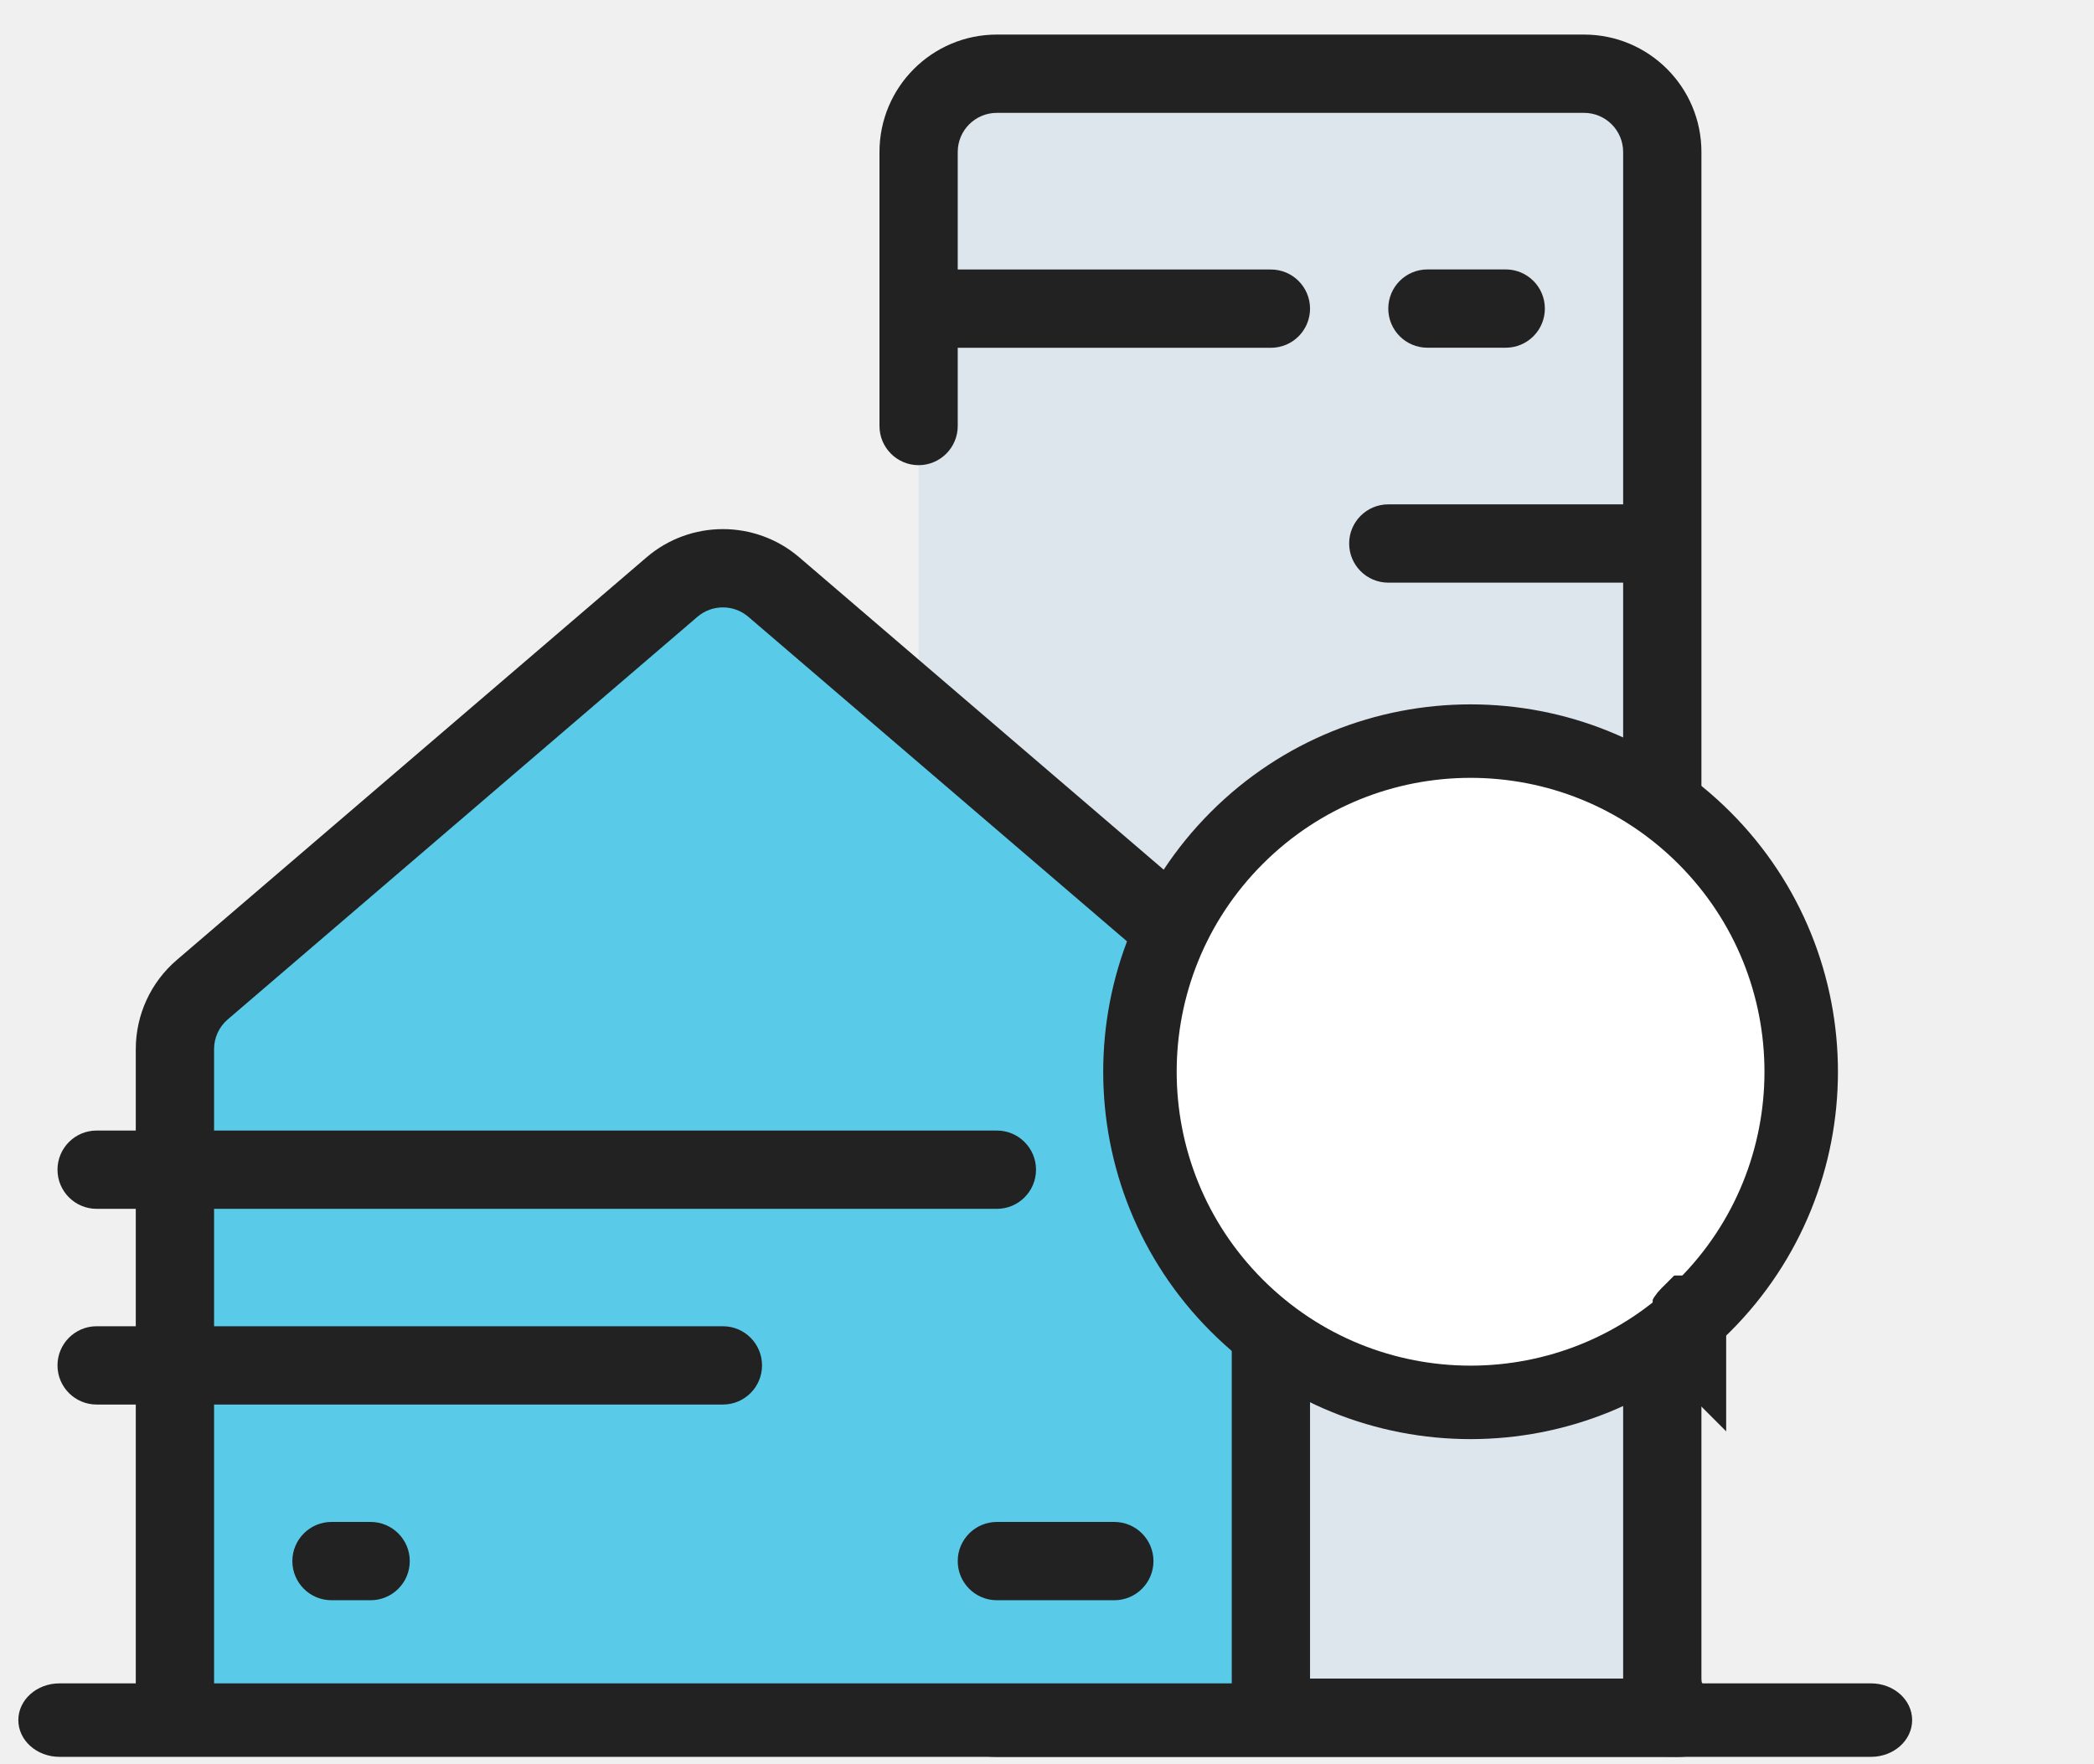
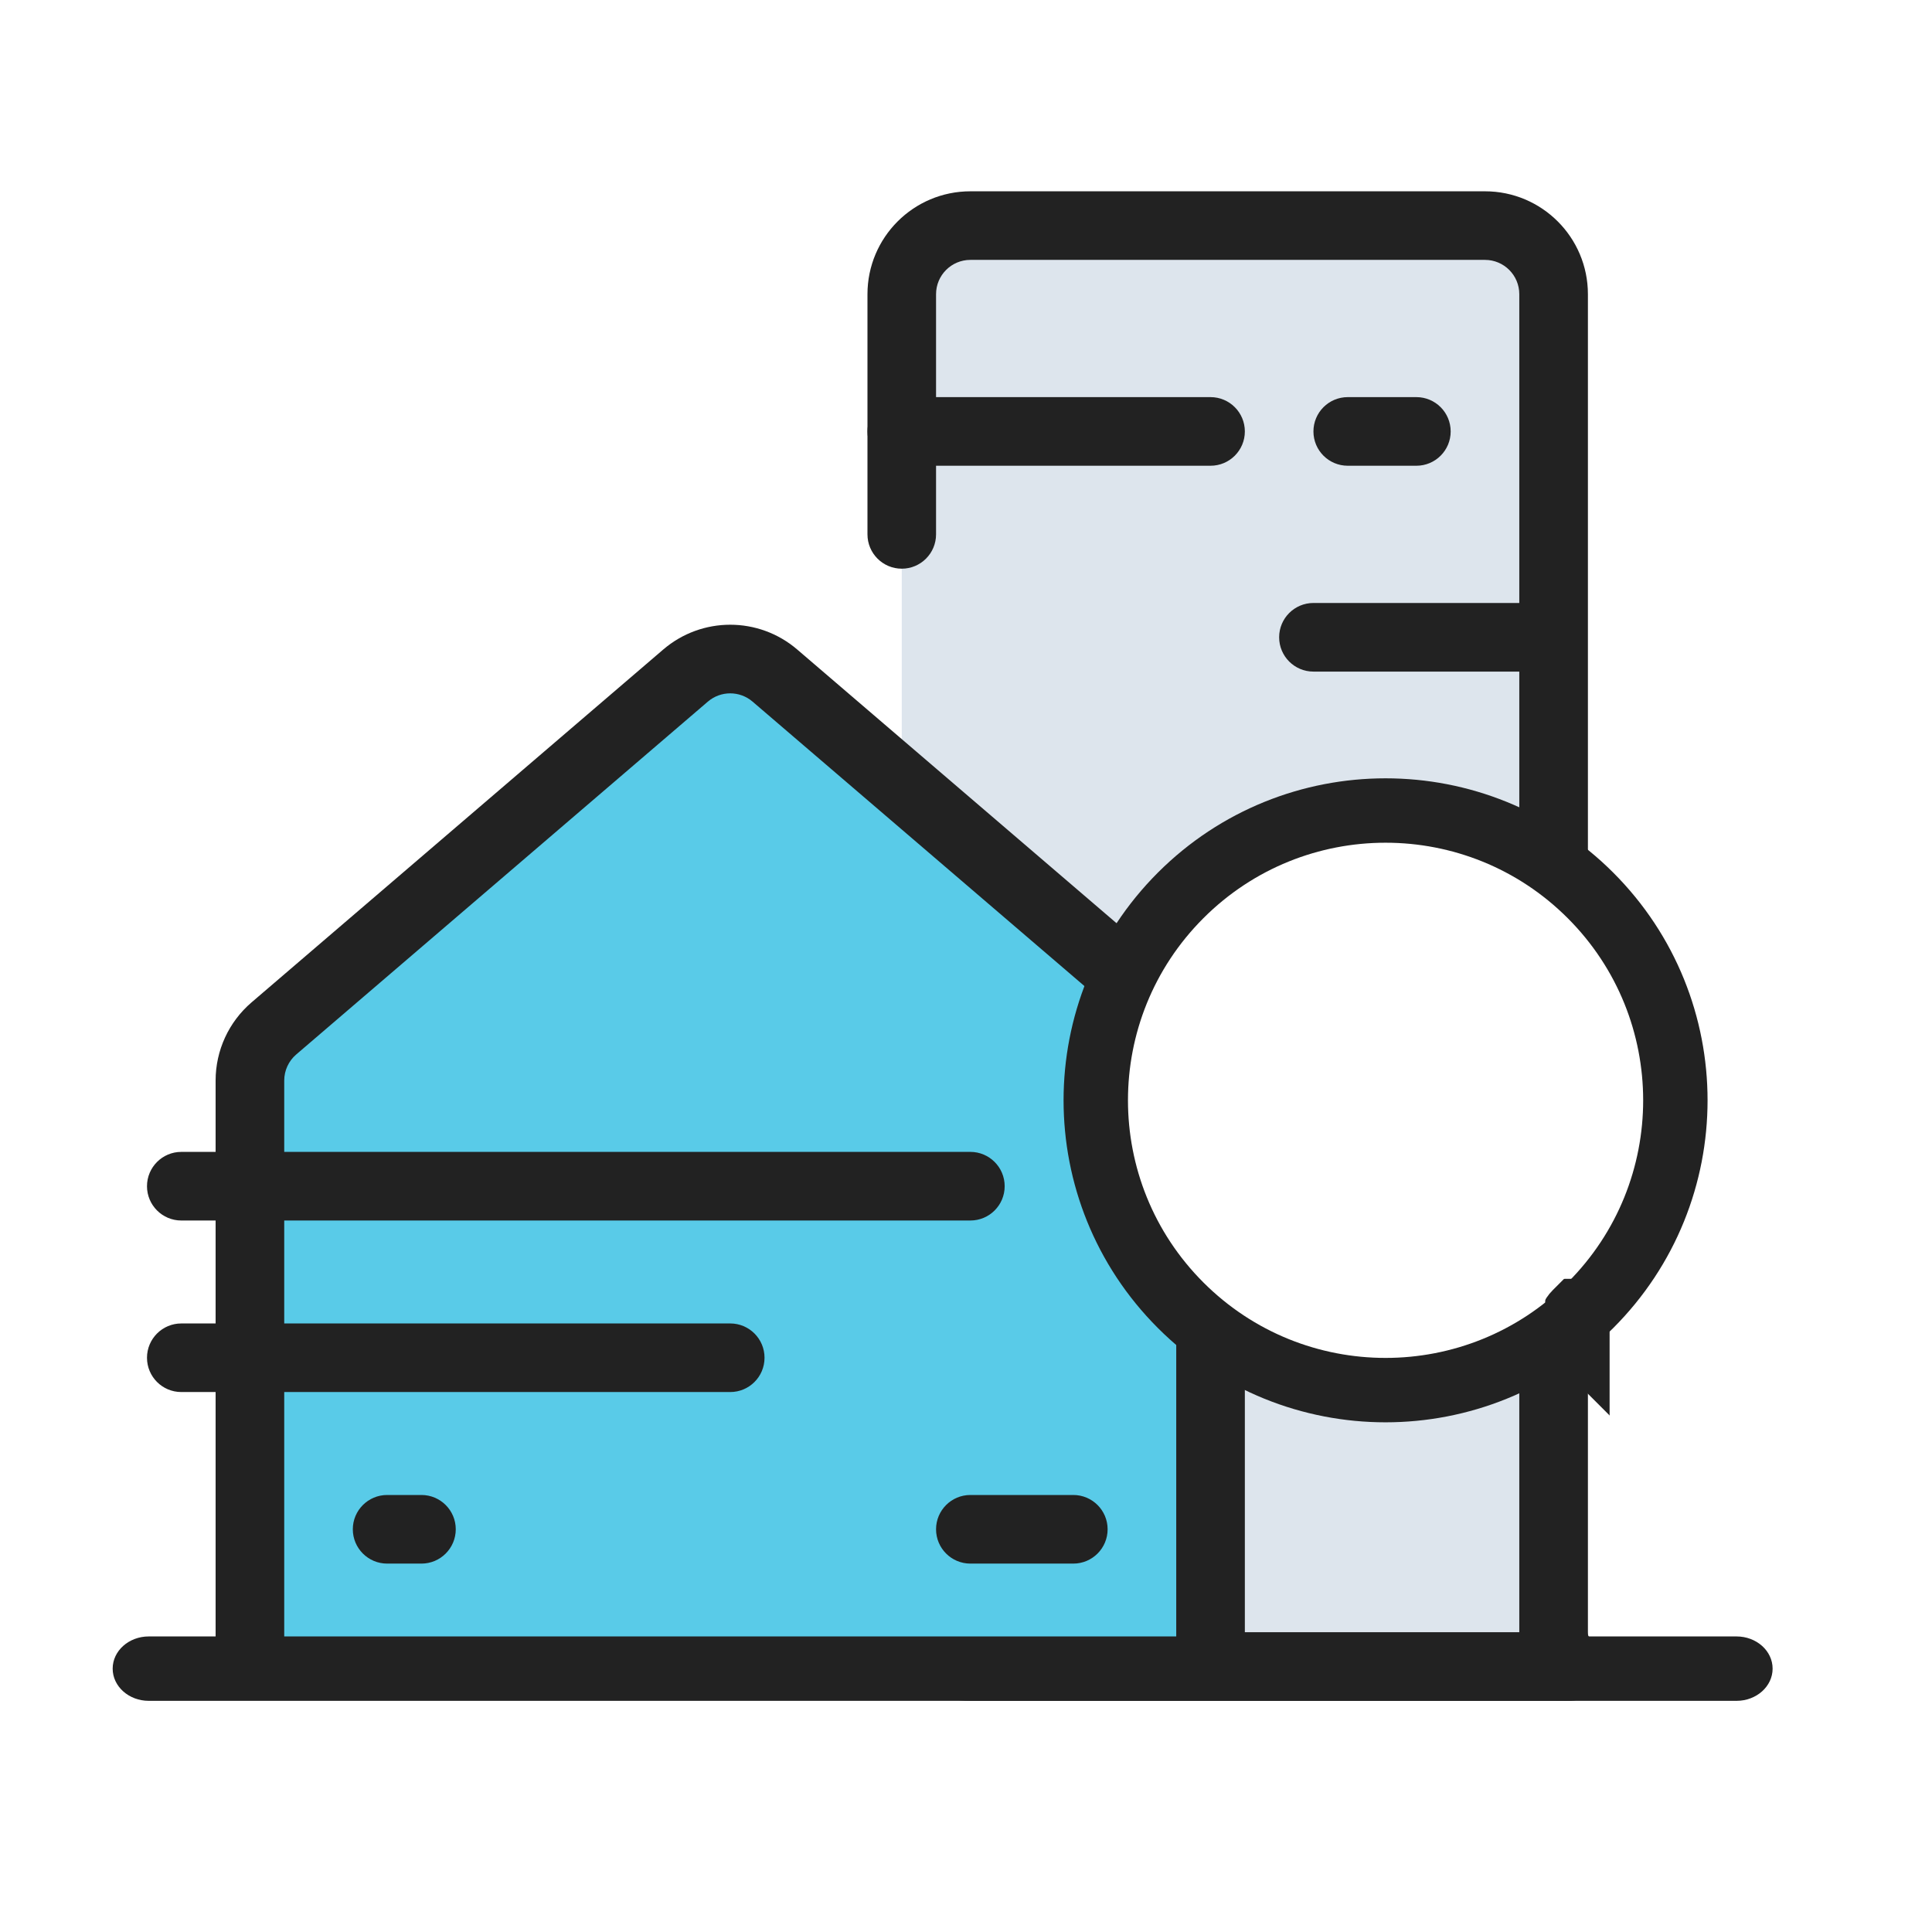
- <svg xmlns="http://www.w3.org/2000/svg" width="57" height="48" viewBox="0 0 57 48" fill="none">
-   <g id="Group 71">
-     <g id="Group 1">
-       <path id="Path" fill-rule="evenodd" clip-rule="evenodd" d="M25.005 11.597C25.005 7.335 25.005 4.139 25.005 4.139C25.005 2.962 25.959 2.008 27.136 2.008H43.118C44.295 2.008 45.249 2.962 45.249 4.139V45.692C45.249 46.869 46.426 46.757 45.249 46.757H27.136C25.959 46.757 25.005 45.803 25.005 44.626V24.383" fill="#DDE5ED" />
-       <path id="Union" fill-rule="evenodd" clip-rule="evenodd" d="M25.005 7.336C24.417 7.336 23.94 7.813 23.94 8.401C23.94 8.99 24.417 9.467 25.005 9.467H34.594C35.183 9.467 35.66 8.99 35.66 8.401C35.66 7.813 35.183 7.336 34.594 7.336H25.005ZM37.79 13.729C37.202 13.729 36.725 14.206 36.725 14.794C36.725 15.383 37.202 15.86 37.79 15.86H44.183C44.772 15.86 45.249 15.383 45.249 14.794C45.249 14.206 44.772 13.729 44.183 13.729H37.79Z" fill="#222222" />
-       <path id="Union_2" fill-rule="evenodd" clip-rule="evenodd" d="M26.07 4.138C26.07 3.549 26.547 3.072 27.136 3.072H43.118C43.706 3.072 44.183 3.549 44.183 4.138V45.691H27.136C26.547 45.691 26.07 45.214 26.07 44.626V24.382C26.07 23.793 25.593 23.316 25.005 23.316C24.417 23.316 23.94 23.793 23.94 24.382V44.626C23.94 46.391 25.371 47.822 27.136 47.822H45.249C45.355 47.822 45.438 47.823 45.51 47.824H45.51L45.577 47.824L45.589 47.825C45.643 47.825 45.78 47.827 45.897 47.81C45.938 47.804 46.024 47.79 46.126 47.753C46.21 47.723 46.438 47.63 46.621 47.388C46.851 47.083 46.873 46.729 46.8 46.46C46.742 46.246 46.632 46.106 46.593 46.058C46.515 45.962 46.43 45.893 46.416 45.882L46.415 45.881C46.402 45.87 46.389 45.859 46.381 45.854L46.361 45.837C46.358 45.835 46.355 45.833 46.352 45.832C46.335 45.821 46.314 45.809 46.314 45.691V4.138C46.314 2.372 44.883 0.941 43.118 0.941H27.136C25.371 0.941 23.94 2.372 23.94 4.138V11.596C23.94 12.184 24.417 12.662 25.005 12.662C25.593 12.662 26.07 12.184 26.07 11.596V4.138ZM38.856 7.334C38.267 7.334 37.79 7.811 37.79 8.4C37.79 8.988 38.267 9.465 38.856 9.465H40.987C41.575 9.465 42.052 8.988 42.052 8.4C42.052 7.811 41.575 7.334 40.987 7.334H38.856Z" fill="#222222" />
-       <path id="Path 129" fill-rule="evenodd" clip-rule="evenodd" d="M4.761 46.757V28.559C4.761 27.937 5.033 27.346 5.505 26.941L18.291 15.982C19.089 15.298 20.267 15.298 21.064 15.982L33.85 26.941C34.322 27.346 34.594 27.937 34.594 28.559V46.757" fill="#59CBE8" />
-       <path id="Union_3" fill-rule="evenodd" clip-rule="evenodd" d="M18.984 16.79C19.383 16.448 19.972 16.448 20.371 16.79L33.157 27.749C33.393 27.951 33.529 28.247 33.529 28.558V45.822H5.827V38.232H19.678C20.266 38.232 20.743 37.755 20.743 37.167C20.743 36.578 20.266 36.101 19.678 36.101H5.827V32.905H27.136C27.724 32.905 28.201 32.428 28.201 31.84C28.201 31.251 27.724 30.774 27.136 30.774H5.827V28.558C5.827 28.247 5.963 27.951 6.199 27.749L18.984 16.79ZM3.696 36.101V32.905H2.63C2.042 32.905 1.565 32.428 1.565 31.84C1.565 31.251 2.042 30.774 2.63 30.774H3.696V28.558C3.696 27.625 4.103 26.738 4.812 26.131L17.598 15.172C18.794 14.146 20.561 14.146 21.758 15.172L34.544 26.131C35.252 26.738 35.66 27.625 35.66 28.558V45.822H50.93C51.548 45.822 52.05 46.269 52.05 46.822C52.05 47.374 51.548 47.822 50.93 47.822H1.62C1.001 47.822 0.499 47.374 0.499 46.822C0.499 46.269 1.001 45.822 1.62 45.822H3.696V38.232H2.63C2.042 38.232 1.565 37.755 1.565 37.167C1.565 36.578 2.042 36.101 2.63 36.101H3.696ZM26.07 42.494C26.07 41.906 26.547 41.428 27.136 41.428H30.332C30.921 41.428 31.398 41.906 31.398 42.494C31.398 43.082 30.921 43.559 30.332 43.559H27.136C26.547 43.559 26.07 43.082 26.07 42.494ZM9.023 41.428C8.435 41.428 7.958 41.906 7.958 42.494C7.958 43.082 8.435 43.559 9.023 43.559H10.088C10.677 43.559 11.154 43.082 11.154 42.494C11.154 41.906 10.677 41.428 10.088 41.428H9.023Z" fill="#222222" />
-     </g>
-     <g id="Group 69">
-       <circle id="Ellipse 7" cx="40.03" cy="29.173" r="9" transform="rotate(45 40.0296 29.1731)" fill="white" stroke="#222222" stroke-width="2" />
-       <g id="Rectangle 10">
-         <mask id="path-7-inside-1_11413_3855" fill="white">
-           <rect x="46.988" y="34.719" width="7.16" height="2" rx="0.5" transform="rotate(45 46.9876 34.7188)" />
-         </mask>
-         <rect x="46.988" y="34.719" width="7.16" height="2" rx="0.5" transform="rotate(45 46.9876 34.7188)" fill="#222222" stroke="#222222" stroke-width="2" mask="url(#path-7-inside-1_11413_3855)" />
-       </g>
-     </g>
-   </g>
+ <svg xmlns="http://www.w3.org/2000/svg" width="60" height="60" viewBox="0 0 60 60" fill="none">
+   <rect width="60" height="60" fill="white" />
+   <path fill-rule="evenodd" clip-rule="evenodd" d="M28.005 16.595C28.005 12.333 28.005 9.137 28.005 9.137C28.005 7.96 28.959 7.006 30.136 7.006H46.118C47.295 7.006 48.249 7.96 48.249 9.137V50.69C48.249 51.867 49.426 51.756 48.249 51.756H30.136C28.959 51.756 28.005 50.801 28.005 49.625V29.381" fill="#DDE5ED" />
+   <path fill-rule="evenodd" clip-rule="evenodd" d="M28.005 12.333C27.417 12.333 26.94 12.81 26.94 13.399C26.94 13.987 27.417 14.464 28.005 14.464H37.594C38.183 14.464 38.66 13.987 38.66 13.399C38.66 12.81 38.183 12.333 37.594 12.333H28.005ZM40.79 18.726C40.202 18.726 39.725 19.203 39.725 19.791C39.725 20.38 40.202 20.857 40.79 20.857H47.183C47.772 20.857 48.249 20.38 48.249 19.791C48.249 19.203 47.772 18.726 47.183 18.726H40.79Z" fill="#222222" />
+   <path fill-rule="evenodd" clip-rule="evenodd" d="M29.07 9.137C29.07 8.548 29.547 8.071 30.136 8.071H46.118C46.706 8.071 47.183 8.548 47.183 9.137V50.69H30.136C29.547 50.69 29.07 50.213 29.07 49.625V29.381C29.07 28.792 28.593 28.315 28.005 28.315C27.417 28.315 26.94 28.792 26.94 29.381V49.625C26.94 51.39 28.371 52.821 30.136 52.821H48.249C48.355 52.821 48.438 52.822 48.51 52.823H48.51L48.577 52.823L48.589 52.824C48.644 52.824 48.78 52.826 48.897 52.809C48.938 52.803 49.024 52.789 49.126 52.752C49.21 52.722 49.438 52.629 49.621 52.387C49.851 52.082 49.873 51.728 49.8 51.459C49.742 51.245 49.632 51.105 49.593 51.057C49.515 50.961 49.43 50.892 49.416 50.881L49.415 50.88C49.402 50.869 49.389 50.858 49.381 50.853L49.361 50.837C49.358 50.834 49.355 50.833 49.352 50.831C49.335 50.82 49.314 50.808 49.314 50.69V9.137C49.314 7.372 47.883 5.941 46.118 5.941H30.136C28.371 5.941 26.94 7.372 26.94 9.137V16.595C26.94 17.184 27.417 17.661 28.005 17.661C28.593 17.661 29.07 17.184 29.07 16.595V9.137ZM41.856 12.333C41.267 12.333 40.79 12.81 40.79 13.399C40.79 13.987 41.267 14.464 41.856 14.464H43.987C44.575 14.464 45.052 13.987 45.052 13.399C45.052 12.81 44.575 12.333 43.987 12.333H41.856Z" fill="#222222" />
+   <path fill-rule="evenodd" clip-rule="evenodd" d="M7.761 51.756V33.557C7.761 32.935 8.033 32.344 8.505 31.939L21.291 20.98C22.089 20.296 23.267 20.296 24.064 20.98L36.85 31.939C37.322 32.344 37.594 32.935 37.594 33.557V51.756" fill="#59CBE8" />
+   <path fill-rule="evenodd" clip-rule="evenodd" d="M21.984 21.789C22.383 21.447 22.972 21.447 23.371 21.789L36.157 32.748C36.393 32.951 36.529 33.246 36.529 33.557V50.821H8.827V43.231H22.678C23.266 43.231 23.743 42.755 23.743 42.166C23.743 41.578 23.266 41.101 22.678 41.101H8.827V37.904H30.136C30.724 37.904 31.201 37.427 31.201 36.839C31.201 36.251 30.724 35.773 30.136 35.773H8.827V33.557C8.827 33.246 8.963 32.951 9.199 32.748L21.984 21.789ZM6.696 41.101V37.904H5.63C5.042 37.904 4.565 37.427 4.565 36.839C4.565 36.251 5.042 35.773 5.63 35.773H6.696V33.557C6.696 32.624 7.103 31.738 7.812 31.13L20.598 20.171C21.795 19.145 23.561 19.145 24.758 20.171L37.544 31.13C38.252 31.738 38.66 32.624 38.66 33.557V50.821H53.93C54.548 50.821 55.05 51.269 55.05 51.821C55.05 52.373 54.548 52.821 53.93 52.821H4.62C4.001 52.821 3.499 52.373 3.499 51.821C3.499 51.269 4.001 50.821 4.62 50.821H6.696V43.231H5.63C5.042 43.231 4.565 42.755 4.565 42.166C4.565 41.578 5.042 41.101 5.63 41.101H6.696ZM29.07 47.493C29.07 46.905 29.547 46.428 30.136 46.428H33.332C33.921 46.428 34.398 46.905 34.398 47.493C34.398 48.082 33.921 48.559 33.332 48.559H30.136C29.547 48.559 29.07 48.082 29.07 47.493ZM12.023 46.428C11.435 46.428 10.957 46.905 10.957 47.493C10.957 48.082 11.435 48.559 12.023 48.559H13.088C13.677 48.559 14.154 48.082 14.154 47.493C14.154 46.905 13.677 46.428 13.088 46.428H12.023Z" fill="#222222" />
+   <circle cx="43.03" cy="34.171" r="9" transform="rotate(45 43.0296 34.1713)" fill="white" stroke="#222222" stroke-width="2" />
+   <mask id="path-7-inside-1_10688_6467" fill="white">
+     <rect x="49.988" y="39.715" width="7.16" height="2" rx="0.5" transform="rotate(45 49.9876 39.7151)" />
+   </mask>
+   <rect x="49.988" y="39.715" width="7.16" height="2" rx="0.5" transform="rotate(45 49.9876 39.7151)" fill="#222222" stroke="#222222" stroke-width="2" mask="url(#path-7-inside-1_10688_6467)" />
</svg>
